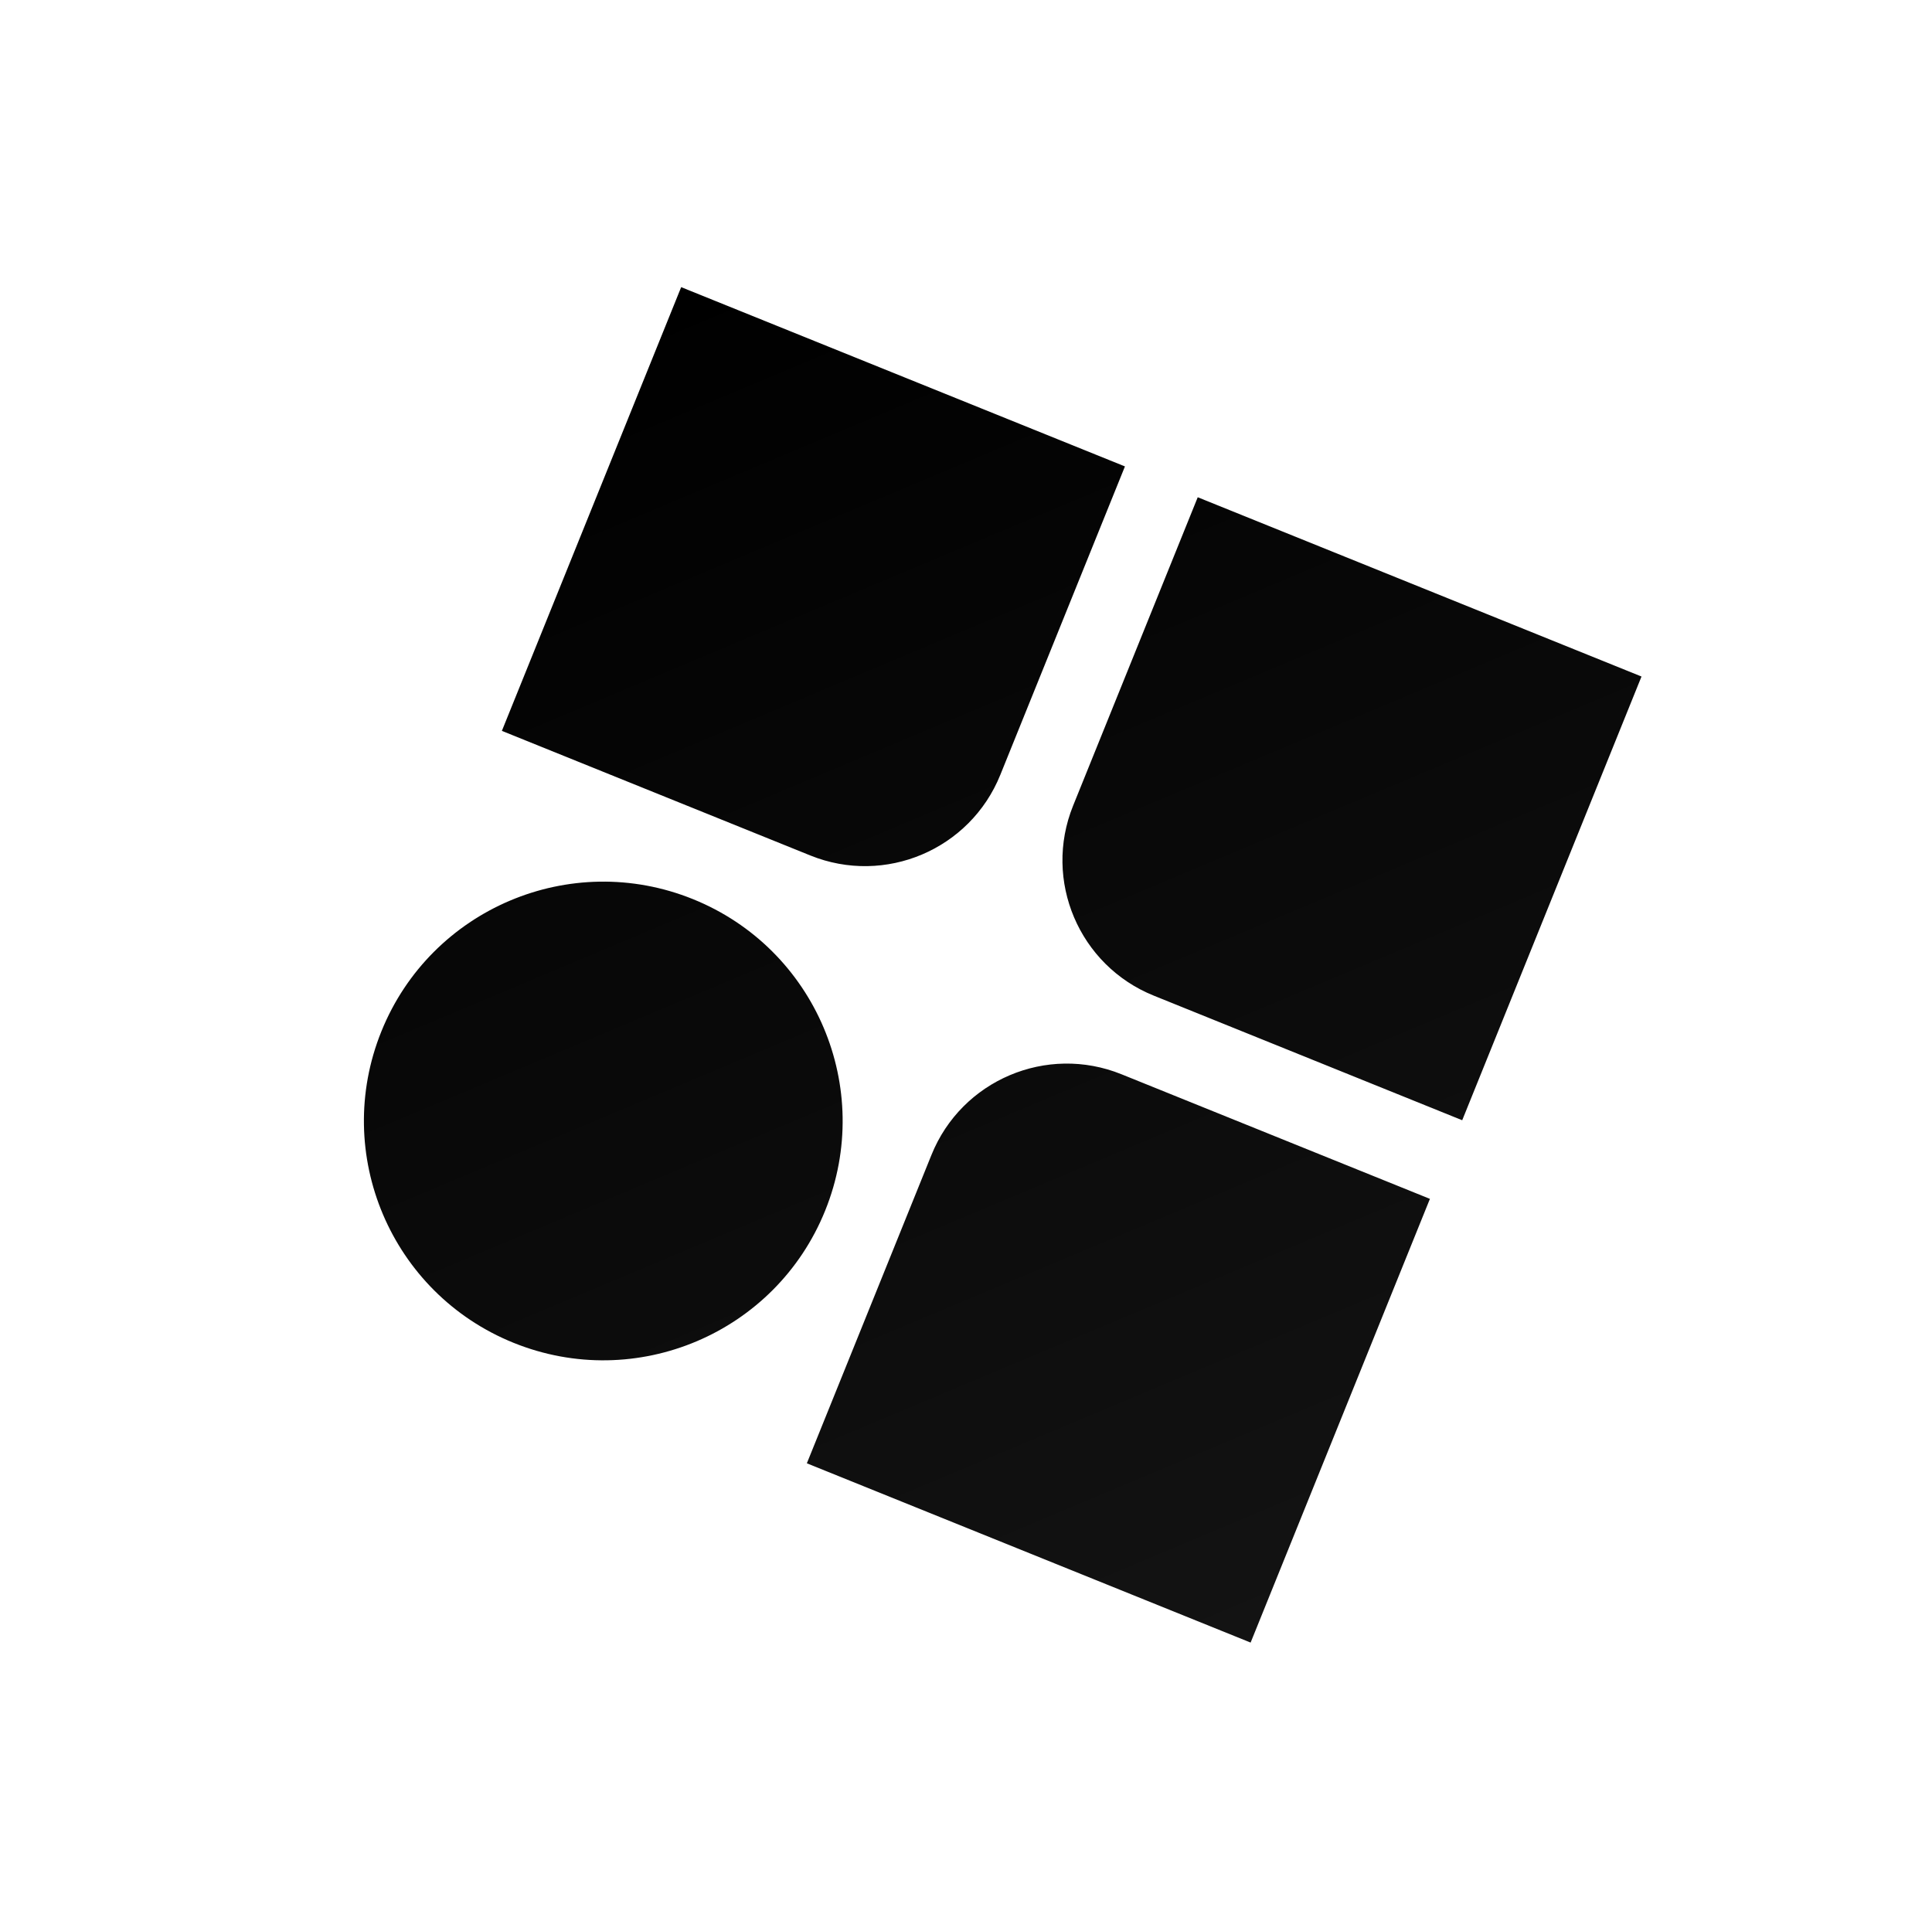
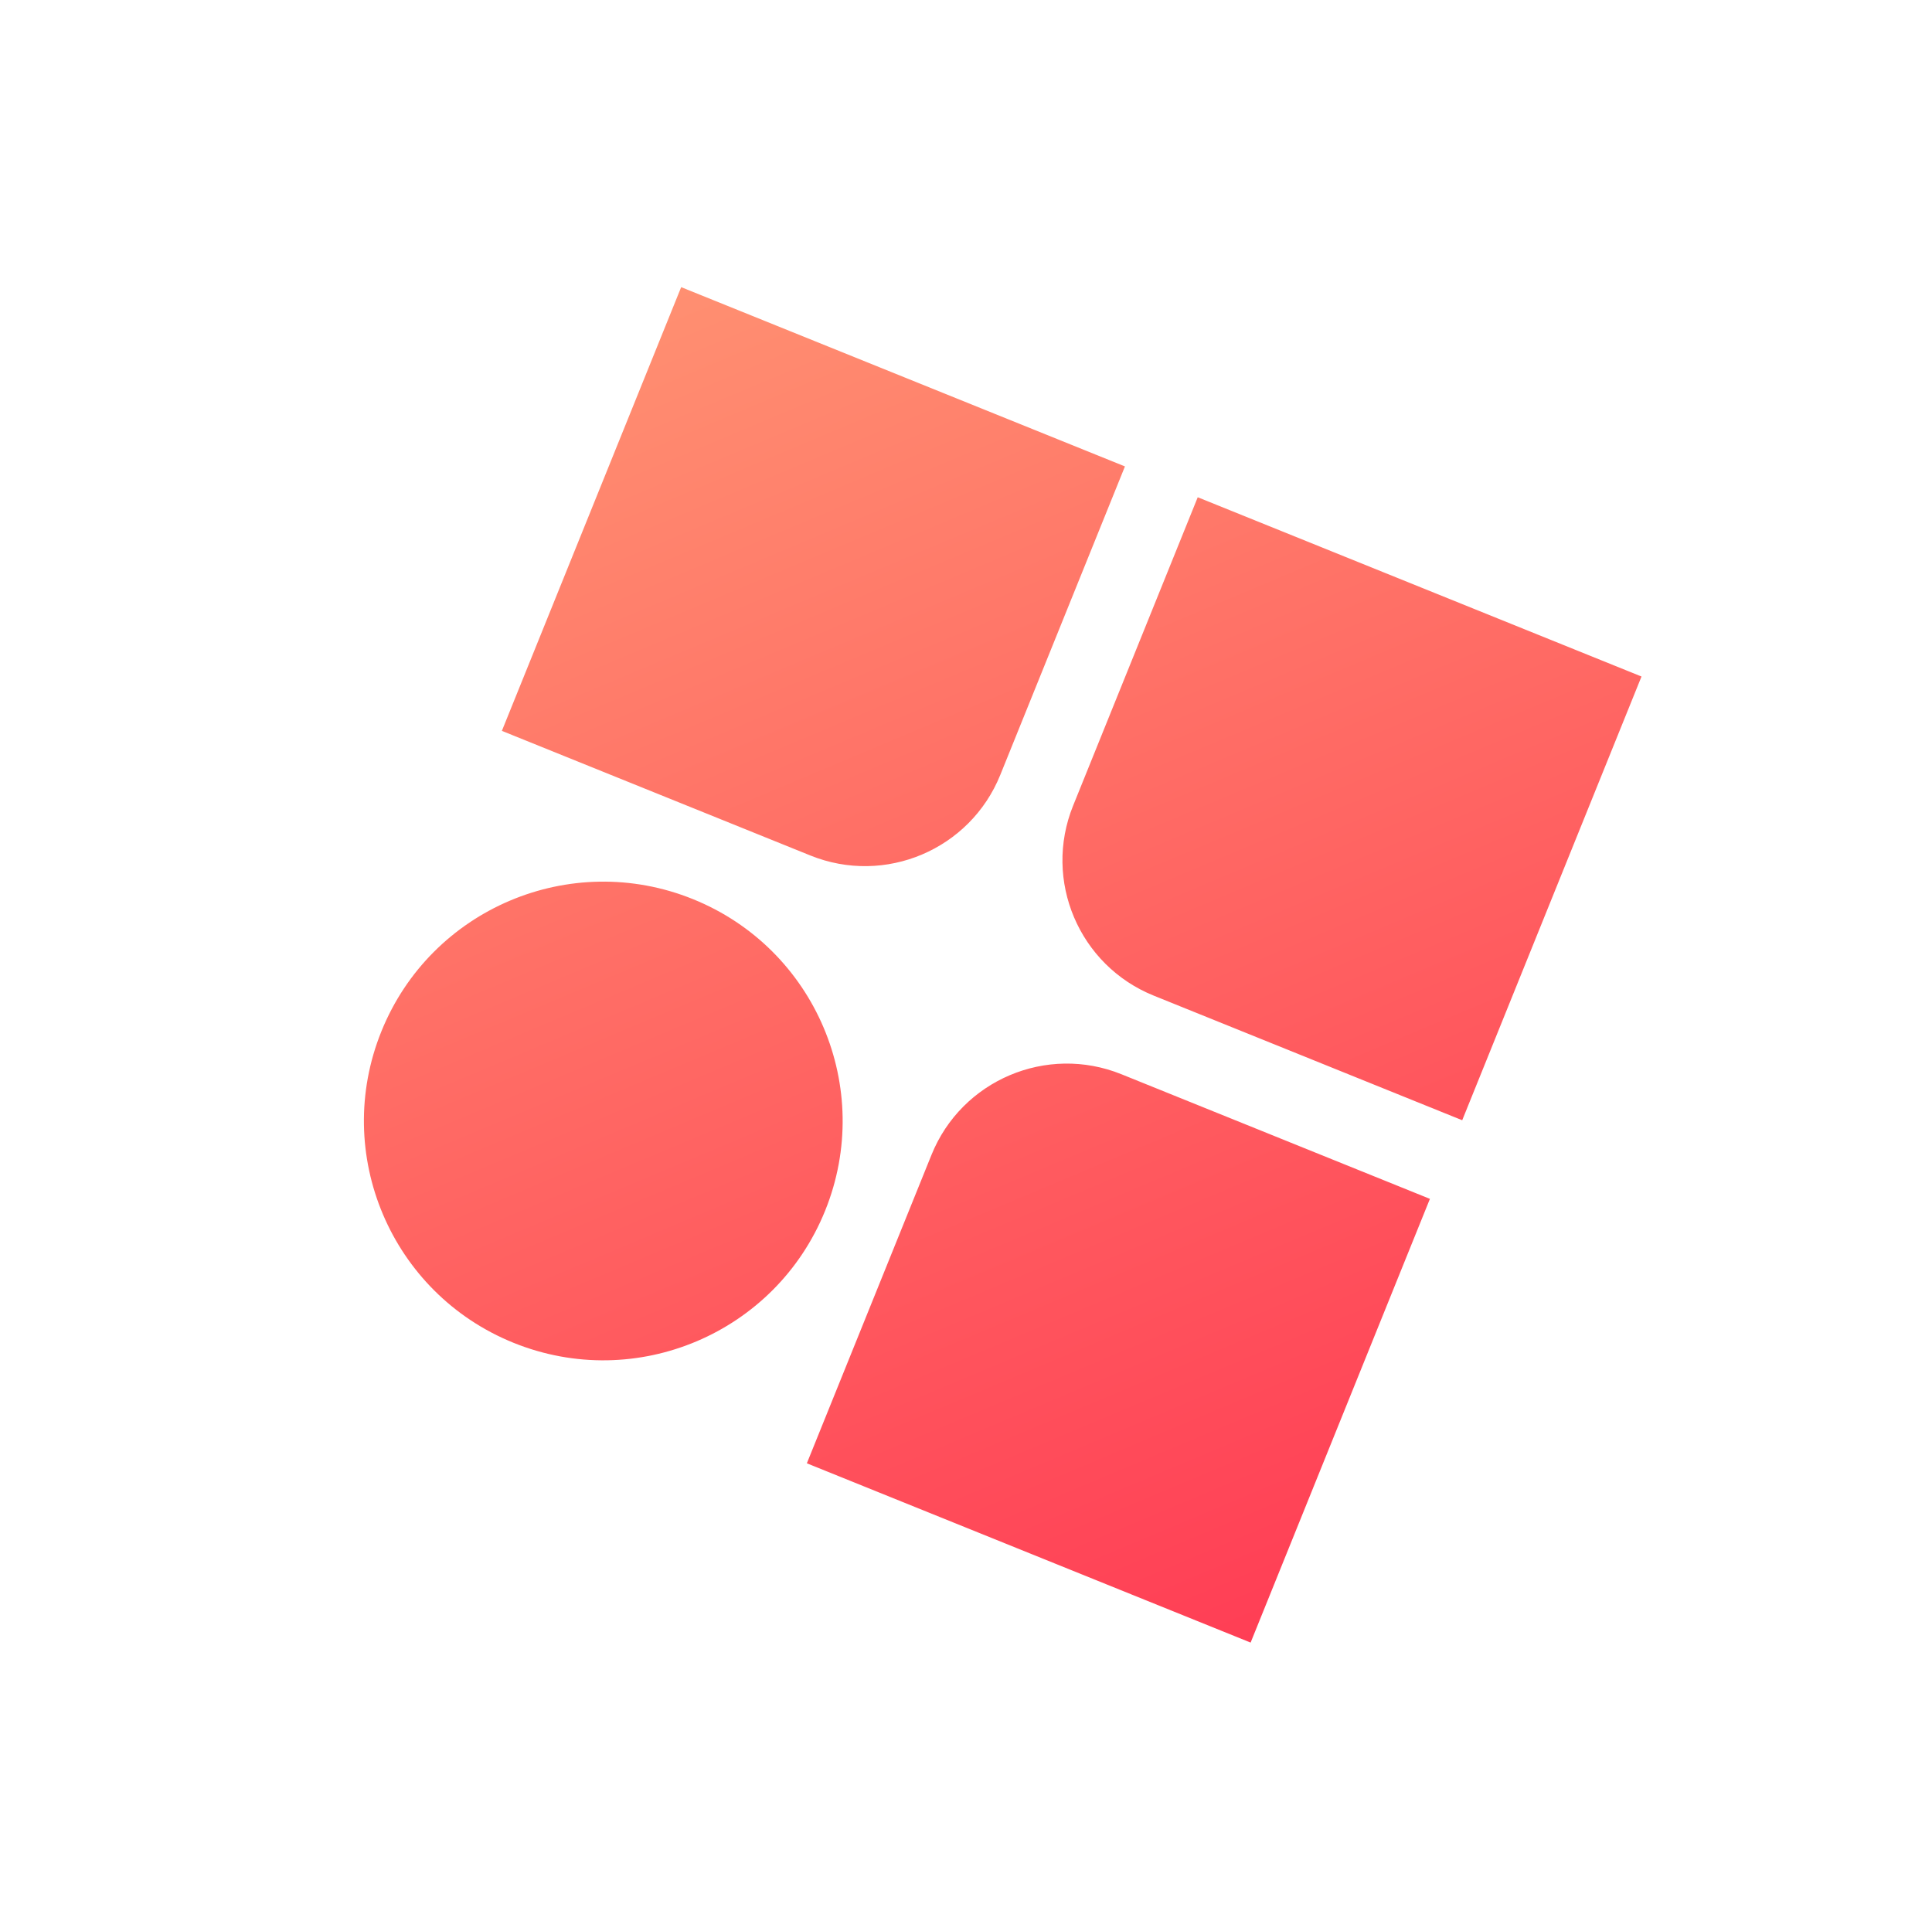
<svg xmlns="http://www.w3.org/2000/svg" width="1324" height="1323" viewBox="0 0 1324 1323">
  <defs>
    <linearGradient x1=".695%" y1="0%" x2="99.305%" y2="100%" id="a">
-       <stop stop-color="#000000" offset="0%" />
-       <stop stop-color="#131313" offset="100%" />
+       <stop stop-color="#FF8F71" offset="0%" />
+       <stop stop-color="#FF3E55" offset="100%" />
    </linearGradient>
  </defs>
  <path d="M821.895,497.739 L821.895,825.739 L493.895,825.739 L493.895,597.739 C493.895,542.511 538.667,497.739 593.895,497.739 L821.895,497.739 Z M276.656,496.461 C367.231,496.461 440.656,569.886 440.656,660.461 C440.656,751.036 367.231,824.461 276.656,824.461 C186.081,824.461 112.656,751.036 112.656,660.461 C112.656,569.886 186.081,496.461 276.656,496.461 Z M822.228,111.49 L822.228,439.49 L594.228,439.49 C538.999,439.49 494.228,394.718 494.228,339.49 L494.228,339.49 L494.228,111.49 L822.228,111.49 Z M440.061,110.586 L440.061,338.586 C440.061,393.814 395.29,438.586 340.061,438.586 L112.061,438.586 L112.061,110.586 L440.061,110.586 Z" transform="rotate(22 67.652 1066.199)" fill="url(#a)" fill-rule="evenodd" />
</svg>
